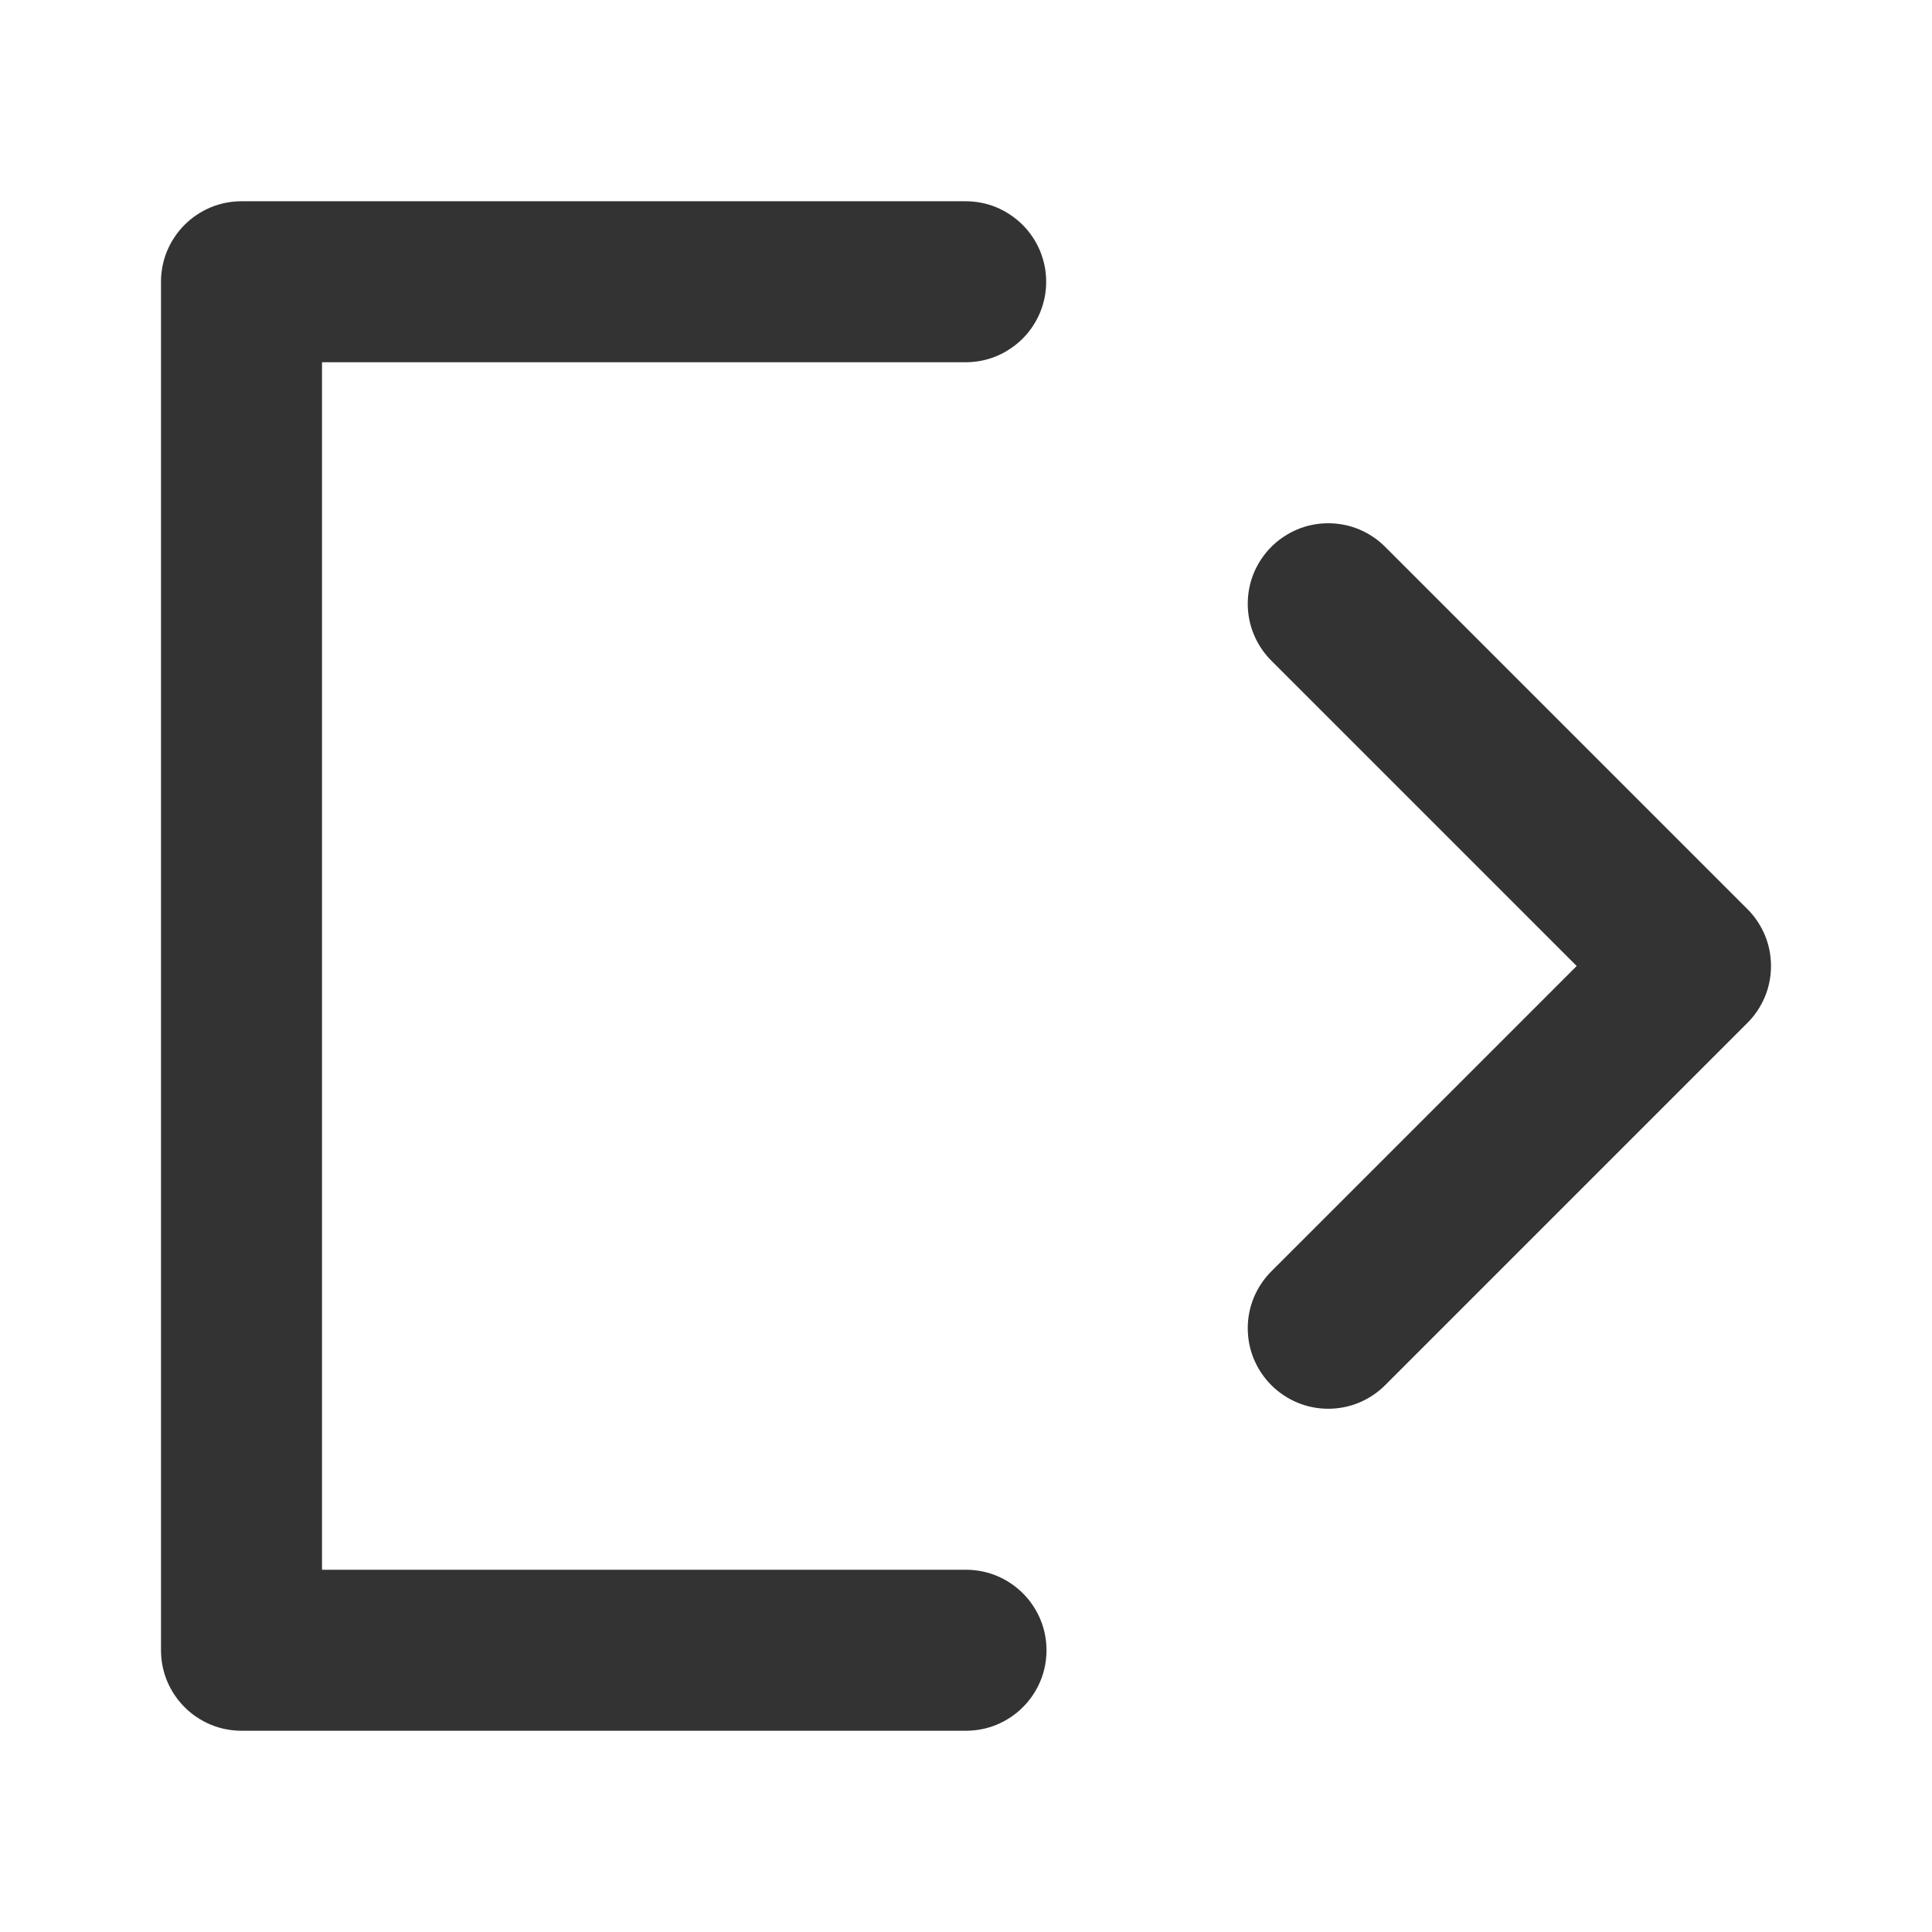
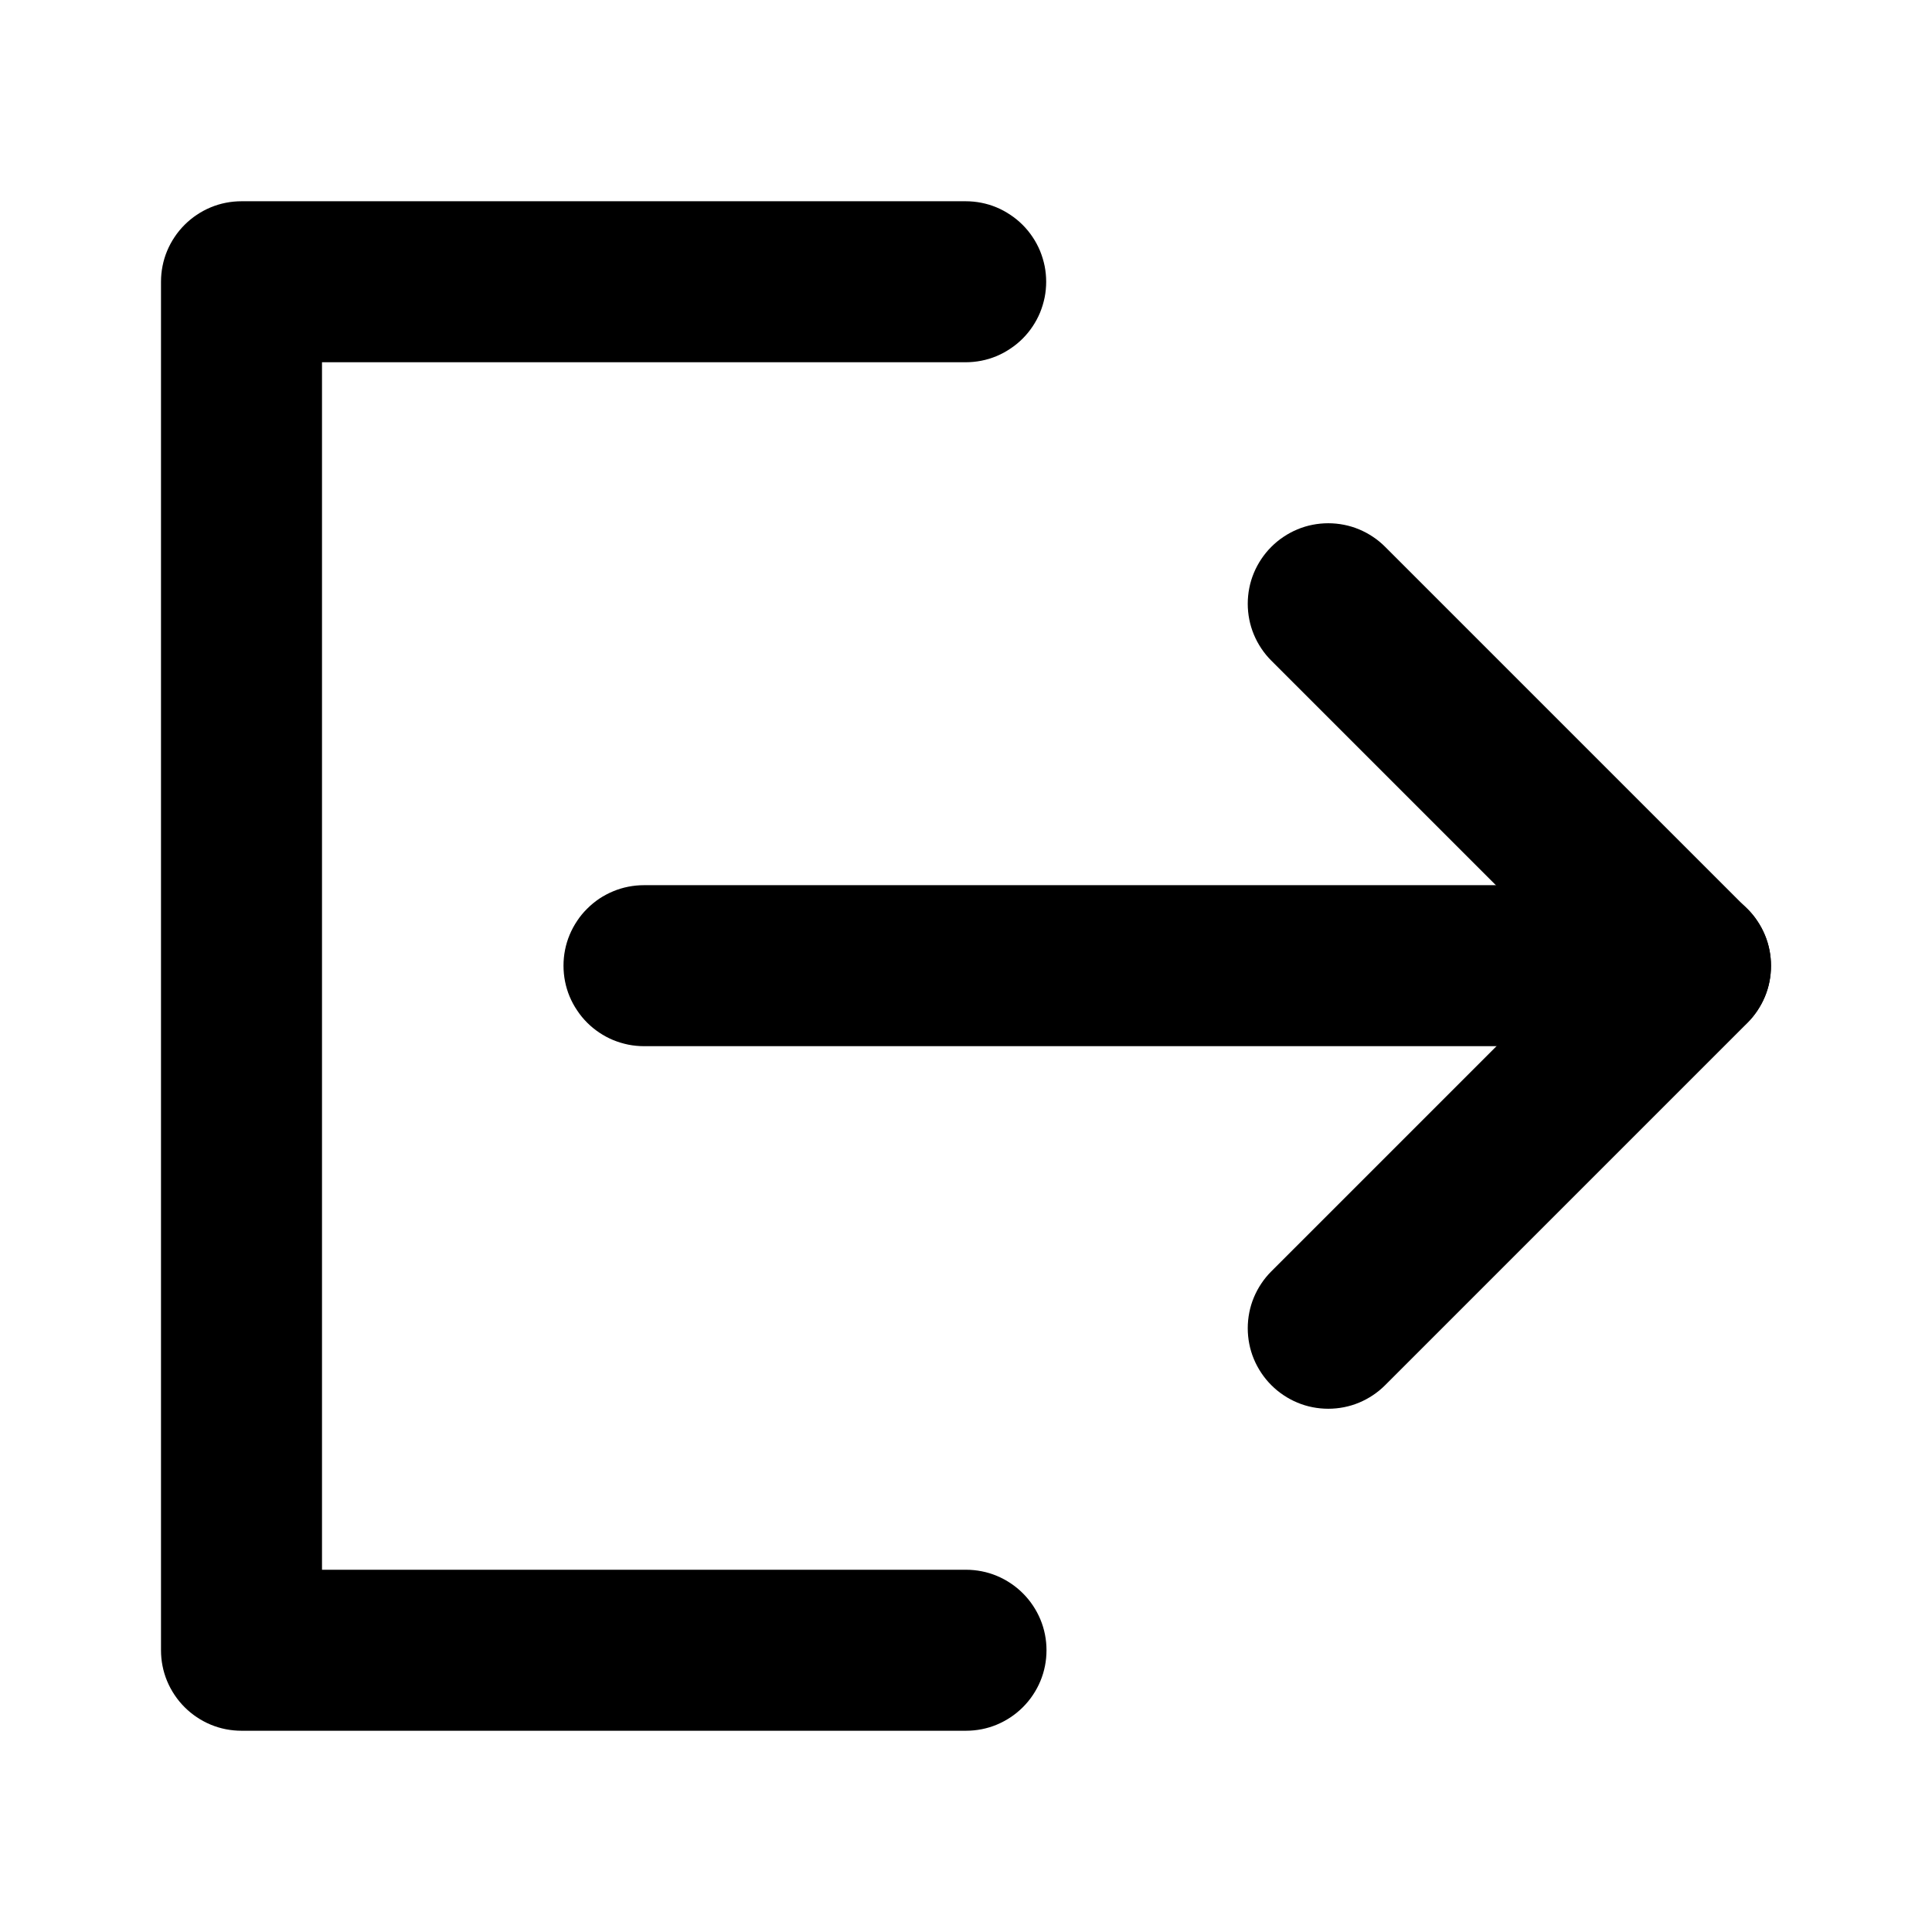
- <svg xmlns="http://www.w3.org/2000/svg" fill="none" version="1.1" viewBox="0 0 24 24">
+ <svg xmlns="http://www.w3.org/2000/svg" version="1.1" viewBox="0 0 24 24">
  <defs>
    <clipPath id="master_svg0_1741_8175">
      <rect x="0" y="0" width="24" height="24" rx="0" />
    </clipPath>
  </defs>
  <g clip-path="url(#master_svg0_1741_8175)">
    <g>
-       <path d="M12,21.5L3,21.5Q2.902,21.5,2.805,21.481Q2.708,21.462,2.617,21.424Q2.526,21.386,2.444,21.331Q2.363,21.277,2.293,21.207Q2.223,21.137,2.169,21.056Q2.114,20.974,2.076,20.883Q2.038,20.792,2.019,20.695Q2,20.599,2,20.5L2,3.5Q2,3.402,2.019,3.305Q2.038,3.208,2.076,3.117Q2.114,3.026,2.169,2.944Q2.223,2.863,2.293,2.793Q2.363,2.723,2.444,2.669Q2.526,2.614,2.617,2.576Q2.708,2.538,2.805,2.519Q2.902,2.5,3,2.5L11.996,2.5Q12.094,2.5,12.191,2.519Q12.288,2.538,12.379,2.576Q12.47,2.614,12.551,2.669Q12.633,2.723,12.703,2.793Q12.773,2.863,12.827,2.944Q12.882,3.026,12.92,3.117Q12.957,3.208,12.977,3.305Q12.996,3.402,12.996,3.5Q12.996,3.598,12.977,3.695Q12.957,3.792,12.92,3.883Q12.882,3.974,12.827,4.056Q12.773,4.137,12.703,4.207Q12.633,4.277,12.551,4.331Q12.47,4.386,12.379,4.424Q12.288,4.462,12.191,4.481Q12.094,4.5,11.996,4.5L3,4.5L3,3.5L4,3.5L4,20.5L3,20.5L3,19.5L12,19.5Q12.098,19.5,12.195,19.519Q12.292,19.538,12.383,19.576Q12.474,19.614,12.556,19.669Q12.637,19.723,12.707,19.793Q12.777,19.863,12.831,19.944Q12.886,20.026,12.924,20.117Q12.962,20.208,12.981,20.305Q13,20.401,13,20.5Q13,20.599,12.981,20.695Q12.962,20.792,12.924,20.883Q12.886,20.974,12.831,21.056Q12.777,21.137,12.707,21.207Q12.637,21.277,12.556,21.331Q12.474,21.386,12.383,21.424Q12.292,21.462,12.195,21.481Q12.098,21.5,12,21.5ZM13,20.5Q13,20.599,12.981,20.695Q12.962,20.792,12.924,20.883Q12.886,20.974,12.831,21.056Q12.777,21.137,12.707,21.207Q12.637,21.277,12.556,21.331Q12.474,21.386,12.383,21.424Q12.292,21.462,12.195,21.481Q12.098,21.5,12,21.5Q11.902,21.5,11.805,21.481Q11.708,21.462,11.617,21.424Q11.526,21.386,11.444,21.331Q11.363,21.277,11.293,21.207Q11.223,21.137,11.169,21.056Q11.114,20.974,11.076,20.883Q11.038,20.792,11.019,20.695Q11,20.599,11,20.5Q11,20.401,11.019,20.305Q11.038,20.208,11.076,20.117Q11.114,20.026,11.169,19.944Q11.223,19.863,11.293,19.793Q11.363,19.723,11.444,19.669Q11.526,19.614,11.617,19.576Q11.708,19.538,11.805,19.519Q11.902,19.5,12,19.5Q12.098,19.5,12.195,19.519Q12.292,19.538,12.383,19.576Q12.474,19.614,12.556,19.669Q12.637,19.723,12.707,19.793Q12.777,19.863,12.831,19.944Q12.886,20.026,12.924,20.117Q12.962,20.208,12.981,20.305Q13,20.401,13,20.5ZM12.996,3.5Q12.996,3.598,12.977,3.695Q12.957,3.792,12.92,3.883Q12.882,3.974,12.827,4.056Q12.773,4.137,12.703,4.207Q12.633,4.277,12.551,4.331Q12.47,4.386,12.379,4.424Q12.288,4.462,12.191,4.481Q12.094,4.5,11.996,4.5Q11.897,4.5,11.801,4.481Q11.704,4.462,11.613,4.424Q11.522,4.386,11.44,4.331Q11.358,4.277,11.289,4.207Q11.219,4.137,11.164,4.056Q11.11,3.974,11.072,3.883Q11.034,3.792,11.015,3.695Q10.996,3.598,10.996,3.5Q10.996,3.402,11.015,3.305Q11.034,3.208,11.072,3.117Q11.11,3.026,11.164,2.944Q11.219,2.863,11.289,2.793Q11.358,2.723,11.44,2.669Q11.522,2.614,11.613,2.576Q11.704,2.538,11.801,2.519Q11.897,2.5,11.996,2.5Q12.094,2.5,12.191,2.519Q12.288,2.538,12.379,2.576Q12.47,2.614,12.551,2.669Q12.633,2.723,12.703,2.793Q12.773,2.863,12.827,2.944Q12.882,3.026,12.92,3.117Q12.957,3.208,12.977,3.305Q12.996,3.402,12.996,3.5Z" fill="#333333" fill-opacity="1" />
+       <path d="M12,21.5L3,21.5Q2.902,21.5,2.805,21.481Q2.708,21.462,2.617,21.424Q2.526,21.386,2.444,21.331Q2.363,21.277,2.293,21.207Q2.223,21.137,2.169,21.056Q2.114,20.974,2.076,20.883Q2.038,20.792,2.019,20.695Q2,20.599,2,20.5L2,3.5Q2,3.402,2.019,3.305Q2.038,3.208,2.076,3.117Q2.114,3.026,2.169,2.944Q2.223,2.863,2.293,2.793Q2.363,2.723,2.444,2.669Q2.526,2.614,2.617,2.576Q2.708,2.538,2.805,2.519Q2.902,2.5,3,2.5L11.996,2.5Q12.094,2.5,12.191,2.519Q12.288,2.538,12.379,2.576Q12.47,2.614,12.551,2.669Q12.633,2.723,12.703,2.793Q12.773,2.863,12.827,2.944Q12.882,3.026,12.92,3.117Q12.957,3.208,12.977,3.305Q12.996,3.402,12.996,3.5Q12.996,3.598,12.977,3.695Q12.957,3.792,12.92,3.883Q12.882,3.974,12.827,4.056Q12.773,4.137,12.703,4.207Q12.633,4.277,12.551,4.331Q12.47,4.386,12.379,4.424Q12.288,4.462,12.191,4.481Q12.094,4.5,11.996,4.5L3,4.5L3,3.5L4,3.5L4,20.5L3,20.5L3,19.5L12,19.5Q12.098,19.5,12.195,19.519Q12.292,19.538,12.383,19.576Q12.474,19.614,12.556,19.669Q12.637,19.723,12.707,19.793Q12.777,19.863,12.831,19.944Q12.886,20.026,12.924,20.117Q12.962,20.208,12.981,20.305Q13,20.401,13,20.5Q13,20.599,12.981,20.695Q12.962,20.792,12.924,20.883Q12.886,20.974,12.831,21.056Q12.777,21.137,12.707,21.207Q12.637,21.277,12.556,21.331Q12.474,21.386,12.383,21.424Q12.292,21.462,12.195,21.481Q12.098,21.5,12,21.5ZM13,20.5Q13,20.599,12.981,20.695Q12.962,20.792,12.924,20.883Q12.886,20.974,12.831,21.056Q12.777,21.137,12.707,21.207Q12.637,21.277,12.556,21.331Q12.474,21.386,12.383,21.424Q12.292,21.462,12.195,21.481Q12.098,21.5,12,21.5Q11.902,21.5,11.805,21.481Q11.708,21.462,11.617,21.424Q11.526,21.386,11.444,21.331Q11.363,21.277,11.293,21.207Q11.223,21.137,11.169,21.056Q11.114,20.974,11.076,20.883Q11.038,20.792,11.019,20.695Q11,20.599,11,20.5Q11,20.401,11.019,20.305Q11.038,20.208,11.076,20.117Q11.114,20.026,11.169,19.944Q11.223,19.863,11.293,19.793Q11.363,19.723,11.444,19.669Q11.526,19.614,11.617,19.576Q11.708,19.538,11.805,19.519Q11.902,19.5,12,19.5Q12.098,19.5,12.195,19.519Q12.292,19.538,12.383,19.576Q12.474,19.614,12.556,19.669Q12.637,19.723,12.707,19.793Q12.777,19.863,12.831,19.944Q12.886,20.026,12.924,20.117Q12.962,20.208,12.981,20.305Q13,20.401,13,20.5ZM12.996,3.5Q12.996,3.598,12.977,3.695Q12.957,3.792,12.92,3.883Q12.882,3.974,12.827,4.056Q12.773,4.137,12.703,4.207Q12.633,4.277,12.551,4.331Q12.47,4.386,12.379,4.424Q12.288,4.462,12.191,4.481Q12.094,4.5,11.996,4.5Q11.897,4.5,11.801,4.481Q11.704,4.462,11.613,4.424Q11.522,4.386,11.44,4.331Q11.358,4.277,11.289,4.207Q11.219,4.137,11.164,4.056Q11.11,3.974,11.072,3.883Q11.034,3.792,11.015,3.695Q10.996,3.598,10.996,3.5Q10.996,3.402,11.015,3.305Q11.034,3.208,11.072,3.117Q11.11,3.026,11.164,2.944Q11.219,2.863,11.289,2.793Q11.358,2.723,11.44,2.669Q11.522,2.614,11.613,2.576Q11.704,2.538,11.801,2.519Q11.897,2.5,11.996,2.5Q12.094,2.5,12.191,2.519Q12.288,2.538,12.379,2.576Q12.47,2.614,12.551,2.669Q12.633,2.723,12.703,2.793Q12.773,2.863,12.827,2.944Q12.882,3.026,12.92,3.117Q12.957,3.208,12.977,3.305Q12.996,3.402,12.996,3.5Z" fill-opacity="1" />
    </g>
    <g>
-       <path d="M17.207,6.793L21.707,11.293Q21.777,11.363,21.831,11.444Q21.886,11.526,21.924,11.617Q21.962,11.708,21.981,11.805Q22,11.902,22,12Q22,12.098,21.981,12.195Q21.962,12.292,21.924,12.383Q21.886,12.474,21.831,12.556Q21.777,12.637,21.707,12.707L17.207,17.207Q17.137,17.277,17.056,17.331Q16.974,17.386,16.883,17.424Q16.792,17.462,16.695,17.481Q16.598,17.5,16.5,17.5Q16.402,17.5,16.305,17.481Q16.208,17.462,16.117,17.424Q16.026,17.386,15.944,17.331Q15.863,17.277,15.793,17.207Q15.723,17.137,15.669,17.056Q15.614,16.974,15.576,16.883Q15.538,16.792,15.519,16.695Q15.5,16.598,15.5,16.5Q15.5,16.402,15.519,16.305Q15.538,16.208,15.576,16.117Q15.614,16.026,15.669,15.944Q15.723,15.863,15.793,15.793L20.293,11.293L21,12L20.293,12.707L15.793,8.207Q15.723,8.137,15.669,8.056Q15.614,7.974,15.576,7.883Q15.538,7.792,15.519,7.695Q15.5,7.598,15.5,7.5Q15.5,7.402,15.519,7.305Q15.538,7.208,15.576,7.117Q15.614,7.026,15.669,6.944Q15.723,6.863,15.793,6.793Q15.863,6.723,15.944,6.669Q16.026,6.614,16.117,6.576Q16.208,6.538,16.305,6.519Q16.402,6.5,16.5,6.5Q16.598,6.5,16.695,6.519Q16.792,6.538,16.883,6.576Q16.974,6.614,17.056,6.669Q17.137,6.723,17.207,6.793ZM17.5,7.5Q17.5,7.598,17.481,7.695Q17.462,7.792,17.424,7.883Q17.386,7.974,17.331,8.056Q17.277,8.137,17.207,8.207Q17.137,8.277,17.056,8.331Q16.974,8.386,16.883,8.424Q16.792,8.462,16.695,8.481Q16.598,8.5,16.5,8.5Q16.402,8.5,16.305,8.481Q16.208,8.462,16.117,8.424Q16.026,8.386,15.944,8.331Q15.863,8.277,15.793,8.207Q15.723,8.137,15.669,8.056Q15.614,7.974,15.576,7.883Q15.538,7.792,15.519,7.695Q15.5,7.598,15.5,7.5Q15.5,7.402,15.519,7.305Q15.538,7.208,15.576,7.117Q15.614,7.026,15.669,6.944Q15.723,6.863,15.793,6.793Q15.863,6.723,15.944,6.669Q16.026,6.614,16.117,6.576Q16.208,6.538,16.305,6.519Q16.402,6.5,16.5,6.5Q16.598,6.5,16.695,6.519Q16.792,6.538,16.883,6.576Q16.974,6.614,17.056,6.669Q17.137,6.723,17.207,6.793Q17.277,6.863,17.331,6.944Q17.386,7.026,17.424,7.117Q17.462,7.208,17.481,7.305Q17.5,7.402,17.5,7.5ZM17.5,16.5Q17.5,16.598,17.481,16.695Q17.462,16.792,17.424,16.883Q17.386,16.974,17.331,17.056Q17.277,17.137,17.207,17.207Q17.137,17.277,17.056,17.331Q16.974,17.386,16.883,17.424Q16.792,17.462,16.695,17.481Q16.598,17.5,16.5,17.5Q16.402,17.5,16.305,17.481Q16.208,17.462,16.117,17.424Q16.026,17.386,15.944,17.331Q15.863,17.277,15.793,17.207Q15.723,17.137,15.669,17.056Q15.614,16.974,15.576,16.883Q15.538,16.792,15.519,16.695Q15.5,16.598,15.5,16.5Q15.5,16.402,15.519,16.305Q15.538,16.208,15.576,16.117Q15.614,16.026,15.669,15.944Q15.723,15.863,15.793,15.793Q15.863,15.723,15.944,15.669Q16.026,15.614,16.117,15.576Q16.208,15.538,16.305,15.519Q16.402,15.5,16.5,15.5Q16.598,15.5,16.695,15.519Q16.792,15.538,16.883,15.576Q16.974,15.614,17.056,15.669Q17.137,15.723,17.207,15.793Q17.277,15.863,17.331,15.944Q17.386,16.026,17.424,16.117Q17.462,16.208,17.481,16.305Q17.5,16.402,17.5,16.5Z" fill="#333333" fill-opacity="1" />
+       <path d="M17.207,6.793L21.707,11.293Q21.777,11.363,21.831,11.444Q21.886,11.526,21.924,11.617Q21.962,11.708,21.981,11.805Q22,11.902,22,12Q22,12.098,21.981,12.195Q21.962,12.292,21.924,12.383Q21.886,12.474,21.831,12.556Q21.777,12.637,21.707,12.707L17.207,17.207Q17.137,17.277,17.056,17.331Q16.974,17.386,16.883,17.424Q16.792,17.462,16.695,17.481Q16.598,17.5,16.5,17.5Q16.402,17.5,16.305,17.481Q16.208,17.462,16.117,17.424Q16.026,17.386,15.944,17.331Q15.863,17.277,15.793,17.207Q15.723,17.137,15.669,17.056Q15.614,16.974,15.576,16.883Q15.538,16.792,15.519,16.695Q15.5,16.598,15.5,16.5Q15.5,16.402,15.519,16.305Q15.538,16.208,15.576,16.117Q15.614,16.026,15.669,15.944Q15.723,15.863,15.793,15.793L20.293,11.293L21,12L20.293,12.707L15.793,8.207Q15.723,8.137,15.669,8.056Q15.614,7.974,15.576,7.883Q15.538,7.792,15.519,7.695Q15.5,7.598,15.5,7.5Q15.5,7.402,15.519,7.305Q15.538,7.208,15.576,7.117Q15.614,7.026,15.669,6.944Q15.723,6.863,15.793,6.793Q15.863,6.723,15.944,6.669Q16.026,6.614,16.117,6.576Q16.208,6.538,16.305,6.519Q16.402,6.5,16.5,6.5Q16.598,6.5,16.695,6.519Q16.792,6.538,16.883,6.576Q16.974,6.614,17.056,6.669Q17.137,6.723,17.207,6.793ZM17.5,7.5Q17.5,7.598,17.481,7.695Q17.462,7.792,17.424,7.883Q17.386,7.974,17.331,8.056Q17.277,8.137,17.207,8.207Q17.137,8.277,17.056,8.331Q16.974,8.386,16.883,8.424Q16.792,8.462,16.695,8.481Q16.598,8.5,16.5,8.5Q16.402,8.5,16.305,8.481Q16.208,8.462,16.117,8.424Q16.026,8.386,15.944,8.331Q15.863,8.277,15.793,8.207Q15.723,8.137,15.669,8.056Q15.614,7.974,15.576,7.883Q15.538,7.792,15.519,7.695Q15.5,7.598,15.5,7.5Q15.5,7.402,15.519,7.305Q15.538,7.208,15.576,7.117Q15.614,7.026,15.669,6.944Q15.723,6.863,15.793,6.793Q15.863,6.723,15.944,6.669Q16.026,6.614,16.117,6.576Q16.208,6.538,16.305,6.519Q16.402,6.5,16.5,6.5Q16.598,6.5,16.695,6.519Q16.792,6.538,16.883,6.576Q16.974,6.614,17.056,6.669Q17.137,6.723,17.207,6.793Q17.277,6.863,17.331,6.944Q17.386,7.026,17.424,7.117Q17.462,7.208,17.481,7.305Q17.5,7.402,17.5,7.5ZM17.5,16.5Q17.5,16.598,17.481,16.695Q17.462,16.792,17.424,16.883Q17.386,16.974,17.331,17.056Q17.277,17.137,17.207,17.207Q17.137,17.277,17.056,17.331Q16.974,17.386,16.883,17.424Q16.792,17.462,16.695,17.481Q16.598,17.5,16.5,17.5Q16.402,17.5,16.305,17.481Q16.208,17.462,16.117,17.424Q16.026,17.386,15.944,17.331Q15.863,17.277,15.793,17.207Q15.723,17.137,15.669,17.056Q15.614,16.974,15.576,16.883Q15.538,16.792,15.519,16.695Q15.5,16.598,15.5,16.5Q15.5,16.402,15.519,16.305Q15.538,16.208,15.576,16.117Q15.614,16.026,15.669,15.944Q15.723,15.863,15.793,15.793Q15.863,15.723,15.944,15.669Q16.026,15.614,16.117,15.576Q16.208,15.538,16.305,15.519Q16.402,15.5,16.5,15.5Q16.598,15.5,16.695,15.519Q16.792,15.538,16.883,15.576Q16.974,15.614,17.056,15.669Q17.137,15.723,17.207,15.793Q17.277,15.863,17.331,15.944Q17.386,16.026,17.424,16.117Q17.462,16.208,17.481,16.305Q17.5,16.402,17.5,16.5Z" fill-opacity="1" />
    </g>
    <g>
      <path d="M21,12.996L8,12.996Q7.902,12.996,7.805,12.977Q7.708,12.957,7.617,12.92Q7.526,12.882,7.444,12.827Q7.363,12.773,7.293,12.703Q7.223,12.633,7.169,12.551Q7.114,12.47,7.076,12.379Q7.038,12.288,7.019,12.191Q7,12.094,7,11.996Q7,11.897,7.019,11.801Q7.038,11.704,7.076,11.613Q7.114,11.522,7.169,11.44Q7.223,11.358,7.293,11.289Q7.363,11.219,7.444,11.164Q7.526,11.11,7.617,11.072Q7.708,11.034,7.805,11.015Q7.902,10.996,8,10.996L21,10.996Q21.099,10.996,21.195,11.015Q21.292,11.034,21.383,11.072Q21.474,11.11,21.556,11.164Q21.637,11.219,21.707,11.289Q21.777,11.358,21.831,11.44Q21.886,11.522,21.924,11.613Q21.962,11.704,21.981,11.801Q22,11.897,22,11.996Q22,12.094,21.981,12.191Q21.962,12.288,21.924,12.379Q21.886,12.47,21.831,12.551Q21.777,12.633,21.707,12.703Q21.637,12.773,21.556,12.827Q21.474,12.882,21.383,12.92Q21.292,12.957,21.195,12.977Q21.099,12.996,21,12.996ZM22,11.996Q22,12.094,21.981,12.191Q21.962,12.288,21.924,12.379Q21.886,12.47,21.831,12.551Q21.777,12.633,21.707,12.703Q21.637,12.773,21.556,12.827Q21.474,12.882,21.383,12.92Q21.292,12.957,21.195,12.977Q21.099,12.996,21,12.996Q20.901,12.996,20.805,12.977Q20.708,12.957,20.617,12.92Q20.526,12.882,20.444,12.827Q20.363,12.773,20.293,12.703Q20.223,12.633,20.169,12.551Q20.114,12.47,20.076,12.379Q20.038,12.288,20.019,12.191Q20,12.094,20,11.996Q20,11.897,20.019,11.801Q20.038,11.704,20.076,11.613Q20.114,11.522,20.169,11.44Q20.223,11.358,20.293,11.289Q20.363,11.219,20.444,11.164Q20.526,11.11,20.617,11.072Q20.708,11.034,20.805,11.015Q20.901,10.996,21,10.996Q21.099,10.996,21.195,11.015Q21.292,11.034,21.383,11.072Q21.474,11.11,21.556,11.164Q21.637,11.219,21.707,11.289Q21.777,11.358,21.831,11.44Q21.886,11.522,21.924,11.613Q21.962,11.704,21.981,11.801Q22,11.897,22,11.996ZM9,11.996Q9,12.094,8.981,12.191Q8.962,12.288,8.924,12.379Q8.886,12.47,8.831,12.551Q8.777,12.633,8.707,12.703Q8.637,12.773,8.556,12.827Q8.474,12.882,8.383,12.92Q8.292,12.957,8.195,12.977Q8.098,12.996,8,12.996Q7.902,12.996,7.805,12.977Q7.708,12.957,7.617,12.92Q7.526,12.882,7.444,12.827Q7.363,12.773,7.293,12.703Q7.223,12.633,7.169,12.551Q7.114,12.47,7.076,12.379Q7.038,12.288,7.019,12.191Q7,12.094,7,11.996Q7,11.897,7.019,11.801Q7.038,11.704,7.076,11.613Q7.114,11.522,7.169,11.44Q7.223,11.358,7.293,11.289Q7.363,11.219,7.444,11.164Q7.526,11.11,7.617,11.072Q7.708,11.034,7.805,11.015Q7.902,10.996,8,10.996Q8.098,10.996,8.195,11.015Q8.292,11.034,8.383,11.072Q8.474,11.11,8.556,11.164Q8.637,11.219,8.707,11.289Q8.777,11.358,8.831,11.44Q8.886,11.522,8.924,11.613Q8.962,11.704,8.981,11.801Q9,11.897,9,11.996Z" fill-opacity="1" />
    </g>
  </g>
</svg>
